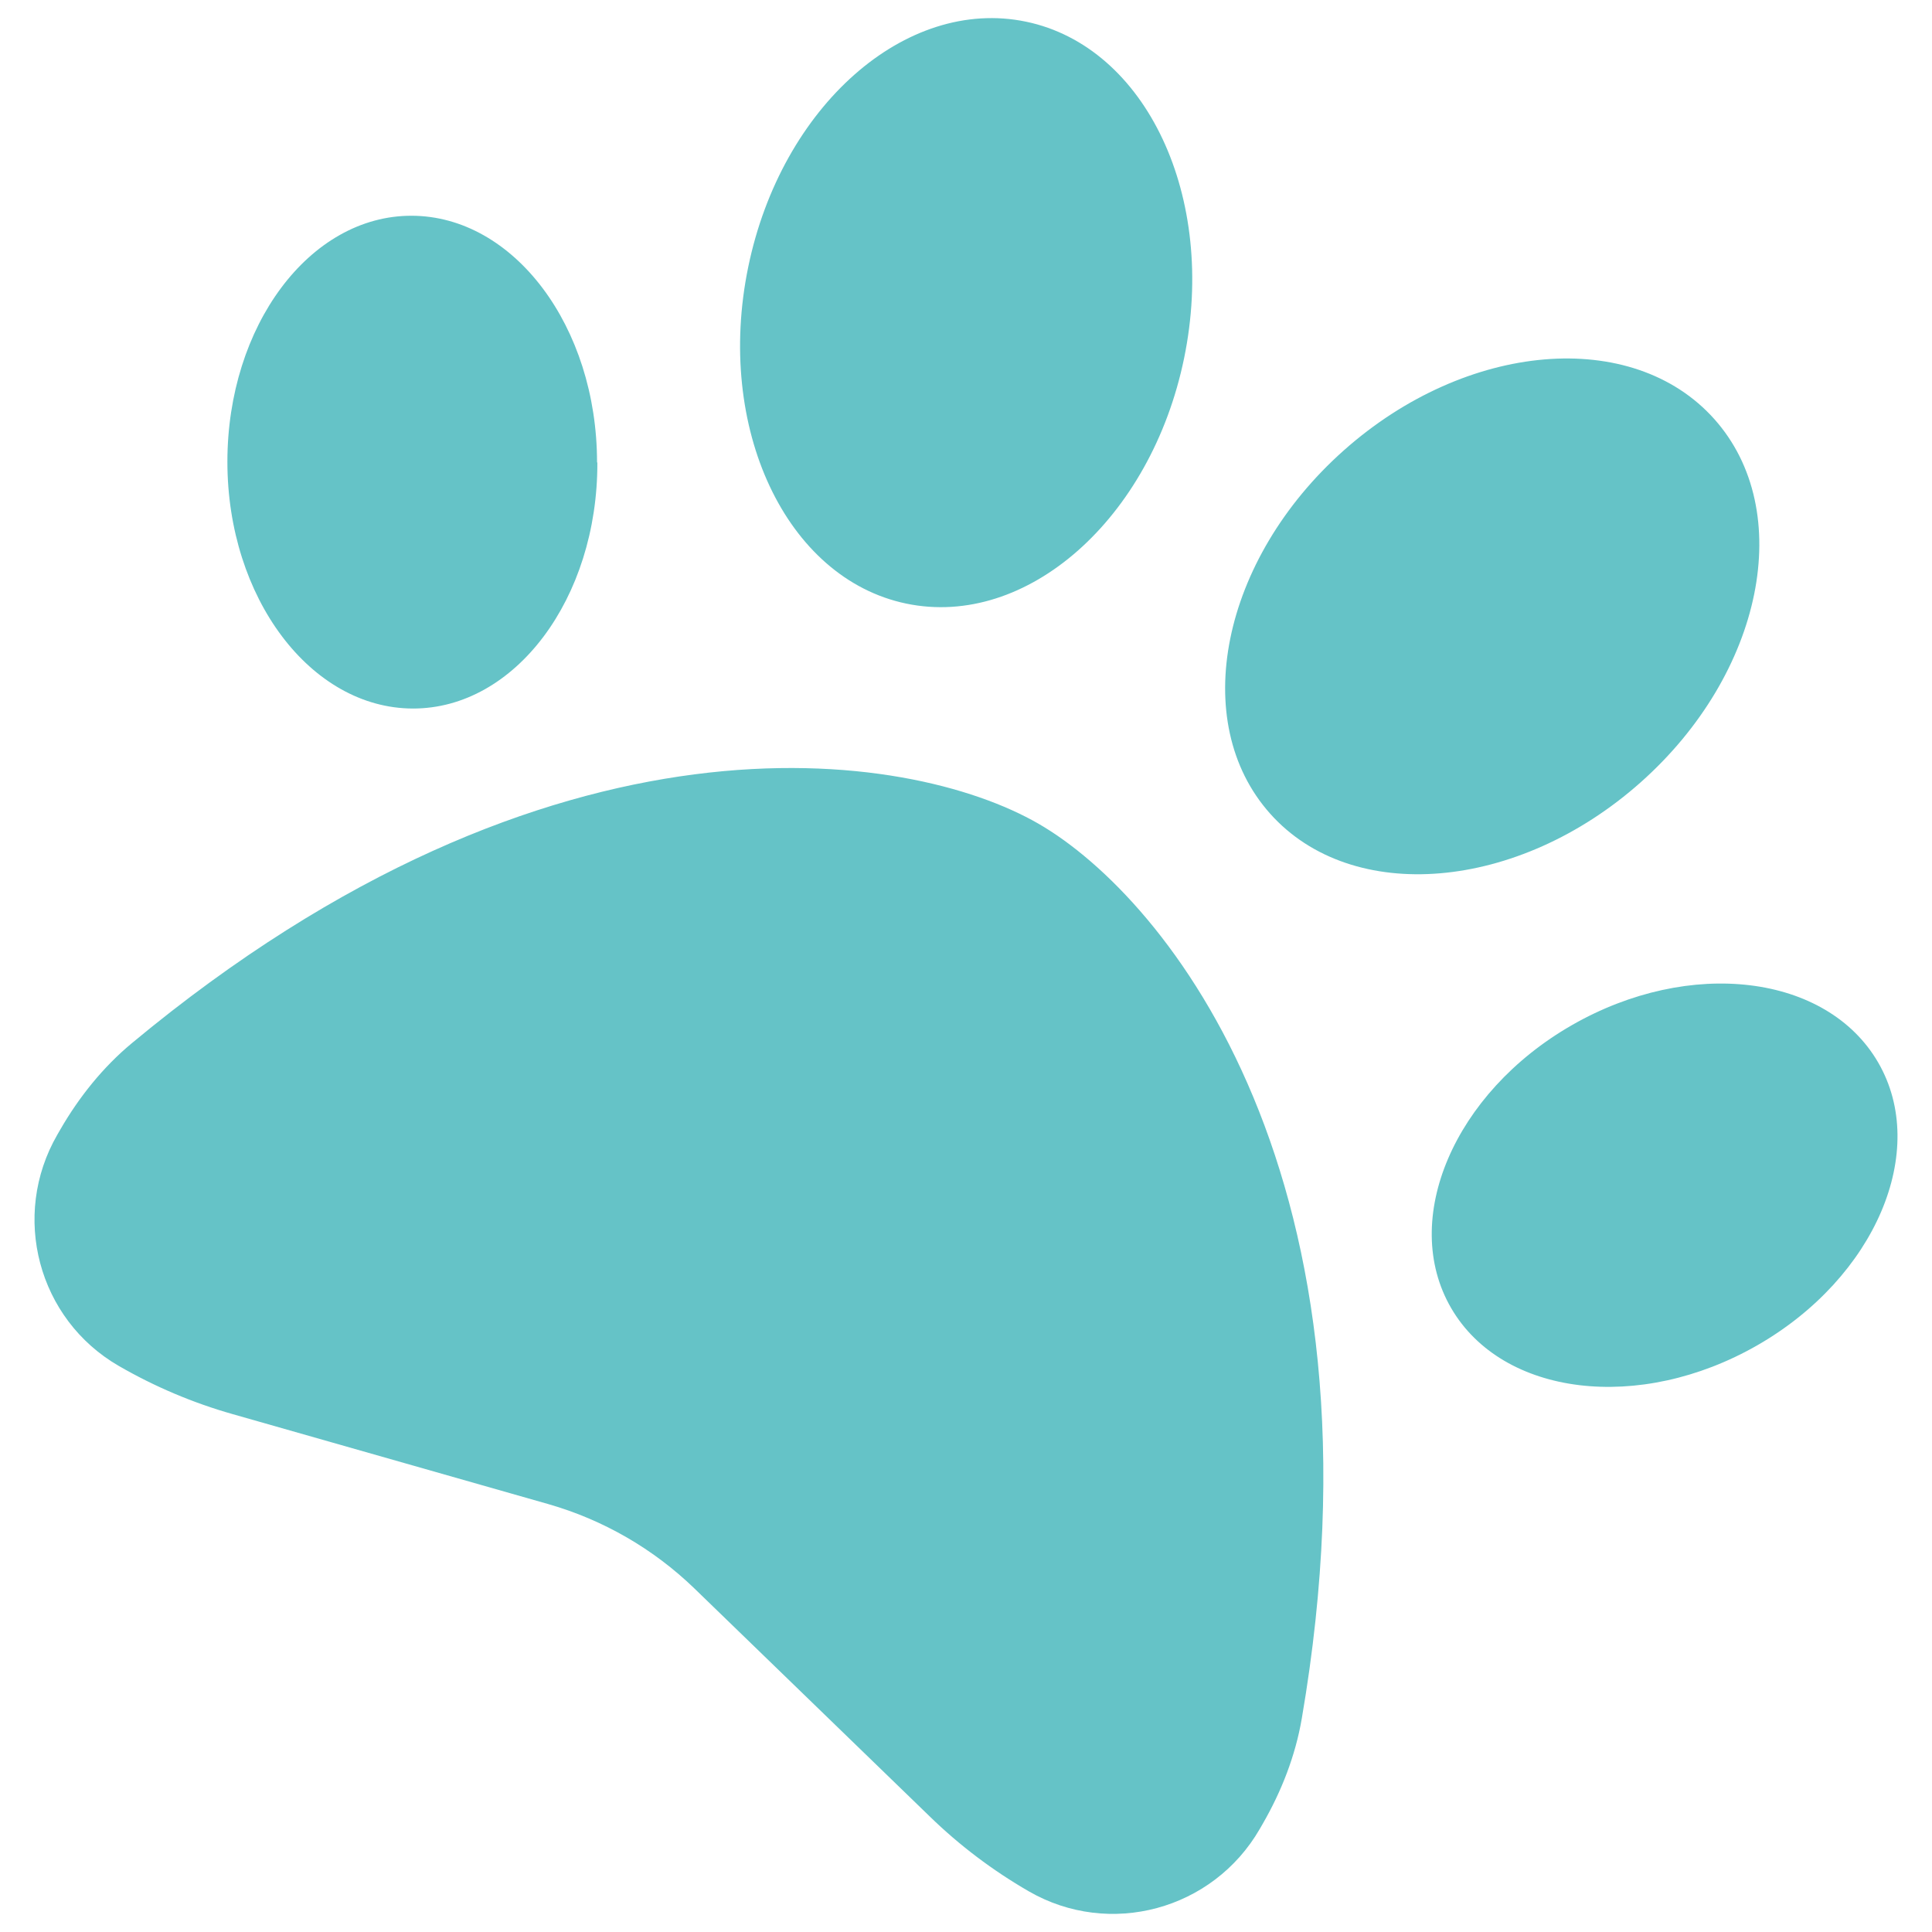
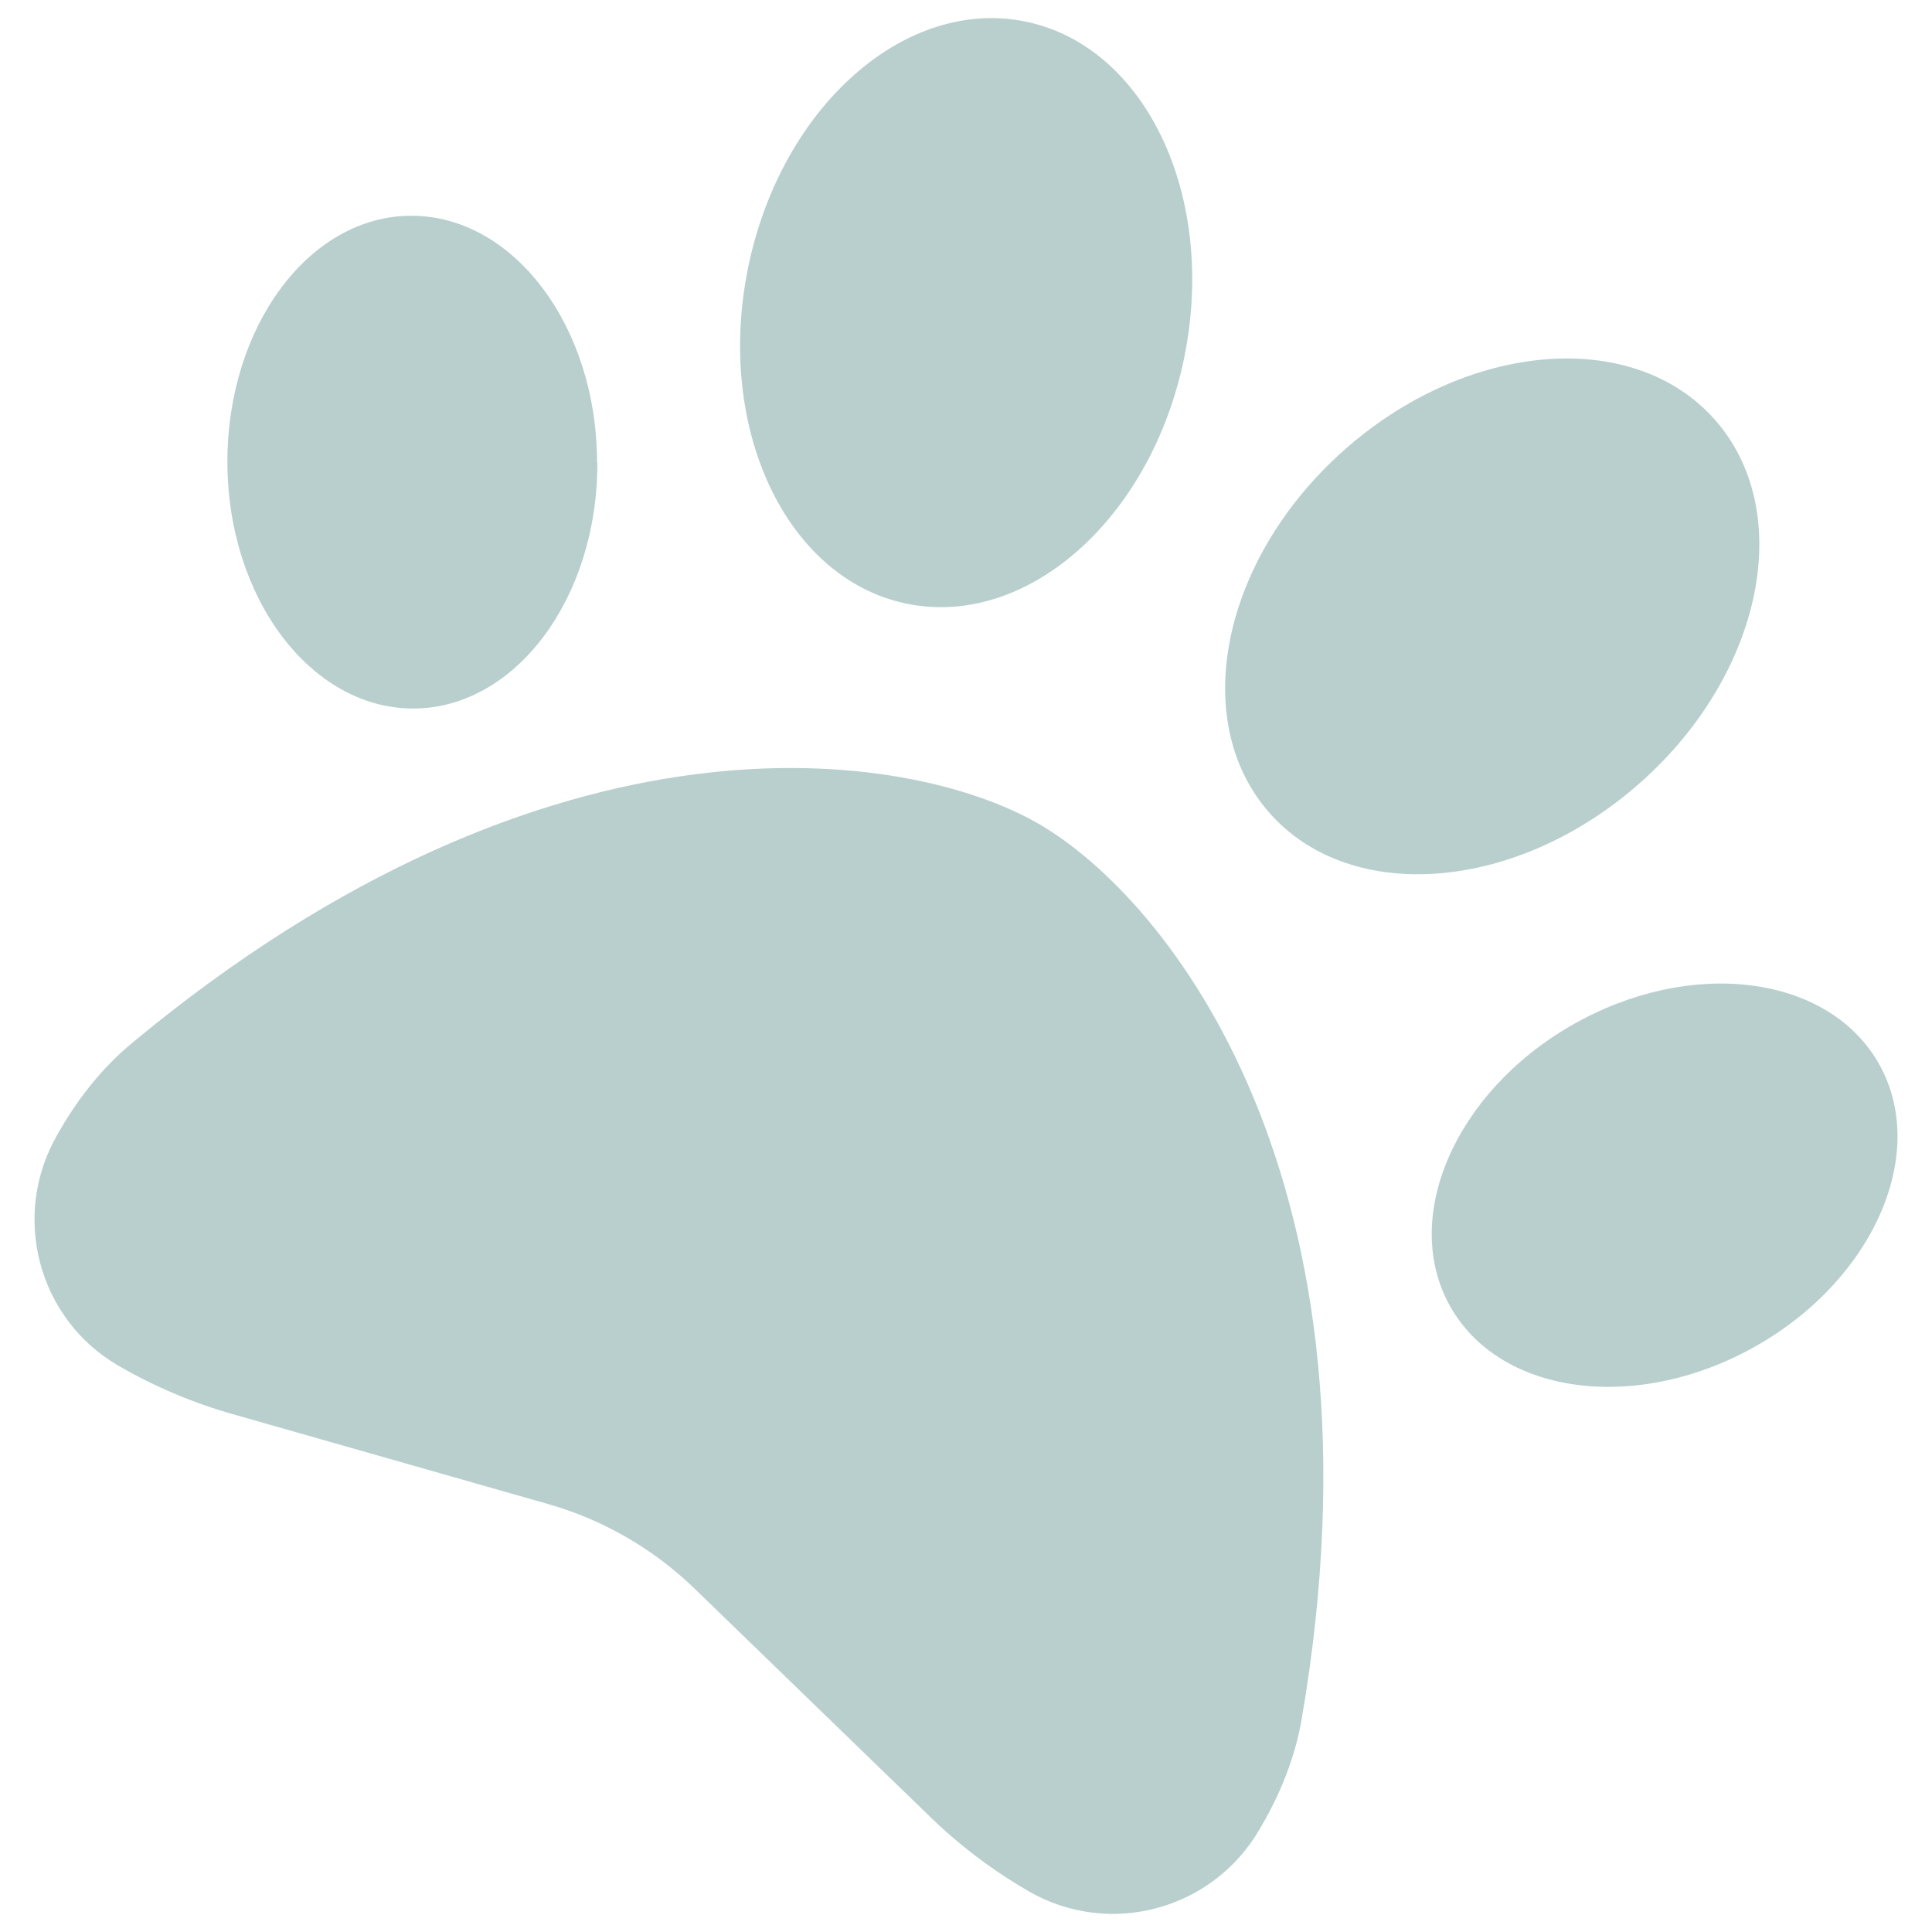
<svg xmlns="http://www.w3.org/2000/svg" width="100%" height="100%" viewBox="0 0 512 512" version="1.1" xml:space="preserve" style="fill-rule:evenodd;clip-rule:evenodd;stroke-linejoin:round;stroke-miterlimit:2;">
-   <path d="M313.8,94.925c-8.771,42.596 -41.717,71.68 -73.62,65.037c-31.904,-6.643 -50.668,-46.584 -41.897,-89.181c8.771,-42.597 41.716,-71.681 73.62,-65.038c31.903,6.644 50.668,46.585 41.897,89.182Zm-155.493,27.656c0.098,36.051 -21.856,65.26 -48.922,65.187c-27.066,-0.073 -49.109,-29.353 -49.123,-65.357c-0.015,-36.004 21.772,-65.308 48.839,-65.235c27.066,0.073 49.109,29.353 49.123,65.357l0.083,0.048Zm-123.355,153.863c111.459,-92.629 205.988,-77.937 240.261,-58.149c34.273,19.787 94.261,94.306 69.771,237.146c-1.679,9.808 -5.354,19.24 -10.357,27.905l-0.77,1.333c-12.411,21.498 -39.81,28.899 -61.22,16.538c-9.543,-5.51 -18.33,-12.139 -26.194,-19.79l-62.443,-60.493c-10.869,-10.497 -24.147,-18.162 -38.671,-22.327l-83.611,-23.831c-10.558,-2.985 -20.692,-7.28 -30.235,-12.79c-21.41,-12.361 -28.7,-39.789 -16.288,-61.286l0.77,-1.333c5.003,-8.666 11.333,-16.565 18.987,-22.923Zm349.611,70.198c-13.596,-23.403 0.723,-57.02 31.993,-74.961c31.271,-17.942 67.567,-13.54 81.163,9.864c13.597,23.403 -0.722,57.02 -31.993,74.961c-31.271,17.942 -67.566,13.54 -81.163,-9.864Zm-47.955,-131.007c-21.705,-24.308 -12.99,-67.381 19.514,-96.276c32.505,-28.894 76.477,-32.614 98.182,-8.306c21.705,24.307 12.99,67.381 -19.514,96.275c-32.505,28.895 -76.477,32.615 -98.182,8.307Z" style="fill:#65C3C7;fill-rule:nonzero;" />
+   <path d="M313.8,94.925C305.029,137.521 272.083,166.605 240.18,159.962C208.276,153.319 189.512,113.378 198.283,70.781C207.054,28.184 239.999,-0.9 271.903,5.743C303.806,12.387 322.571,52.328 313.8,94.925ZM158.307,122.581C158.405,158.632 136.451,187.841 109.385,187.768C82.319,187.695 60.276,158.415 60.262,122.411C60.247,86.407 82.034,57.103 109.101,57.176C136.167,57.249 158.21,86.529 158.224,122.533L158.307,122.581ZM34.952,276.444C146.411,183.815 240.94,198.507 275.213,218.295C309.486,238.082 369.474,312.601 344.984,455.441C343.305,465.249 339.63,474.681 334.627,483.346L333.857,484.679C321.446,506.177 294.047,513.578 272.637,501.217C263.094,495.707 254.307,489.078 246.443,481.427L184,420.934C173.131,410.437 159.853,402.772 145.329,398.607L61.718,374.776C51.16,371.791 41.026,367.496 31.483,361.986C10.073,349.625 2.783,322.197 15.195,300.7L15.965,299.367C20.968,290.701 27.298,282.802 34.952,276.444ZM384.563,346.642C370.967,323.239 385.286,289.622 416.556,271.681C447.827,253.739 484.123,258.141 497.719,281.545C511.316,304.948 496.997,338.565 465.726,356.506C434.455,374.448 398.16,370.046 384.563,346.642ZM336.608,215.635C314.903,191.327 323.618,148.254 356.122,119.359C388.627,90.465 432.599,86.745 454.304,111.053C476.009,135.36 467.294,178.434 434.79,207.328C402.285,236.223 358.313,239.943 336.608,215.635Z" style="fill:rgb(184,207,206);fill-rule:nonzero;" />
</svg>
